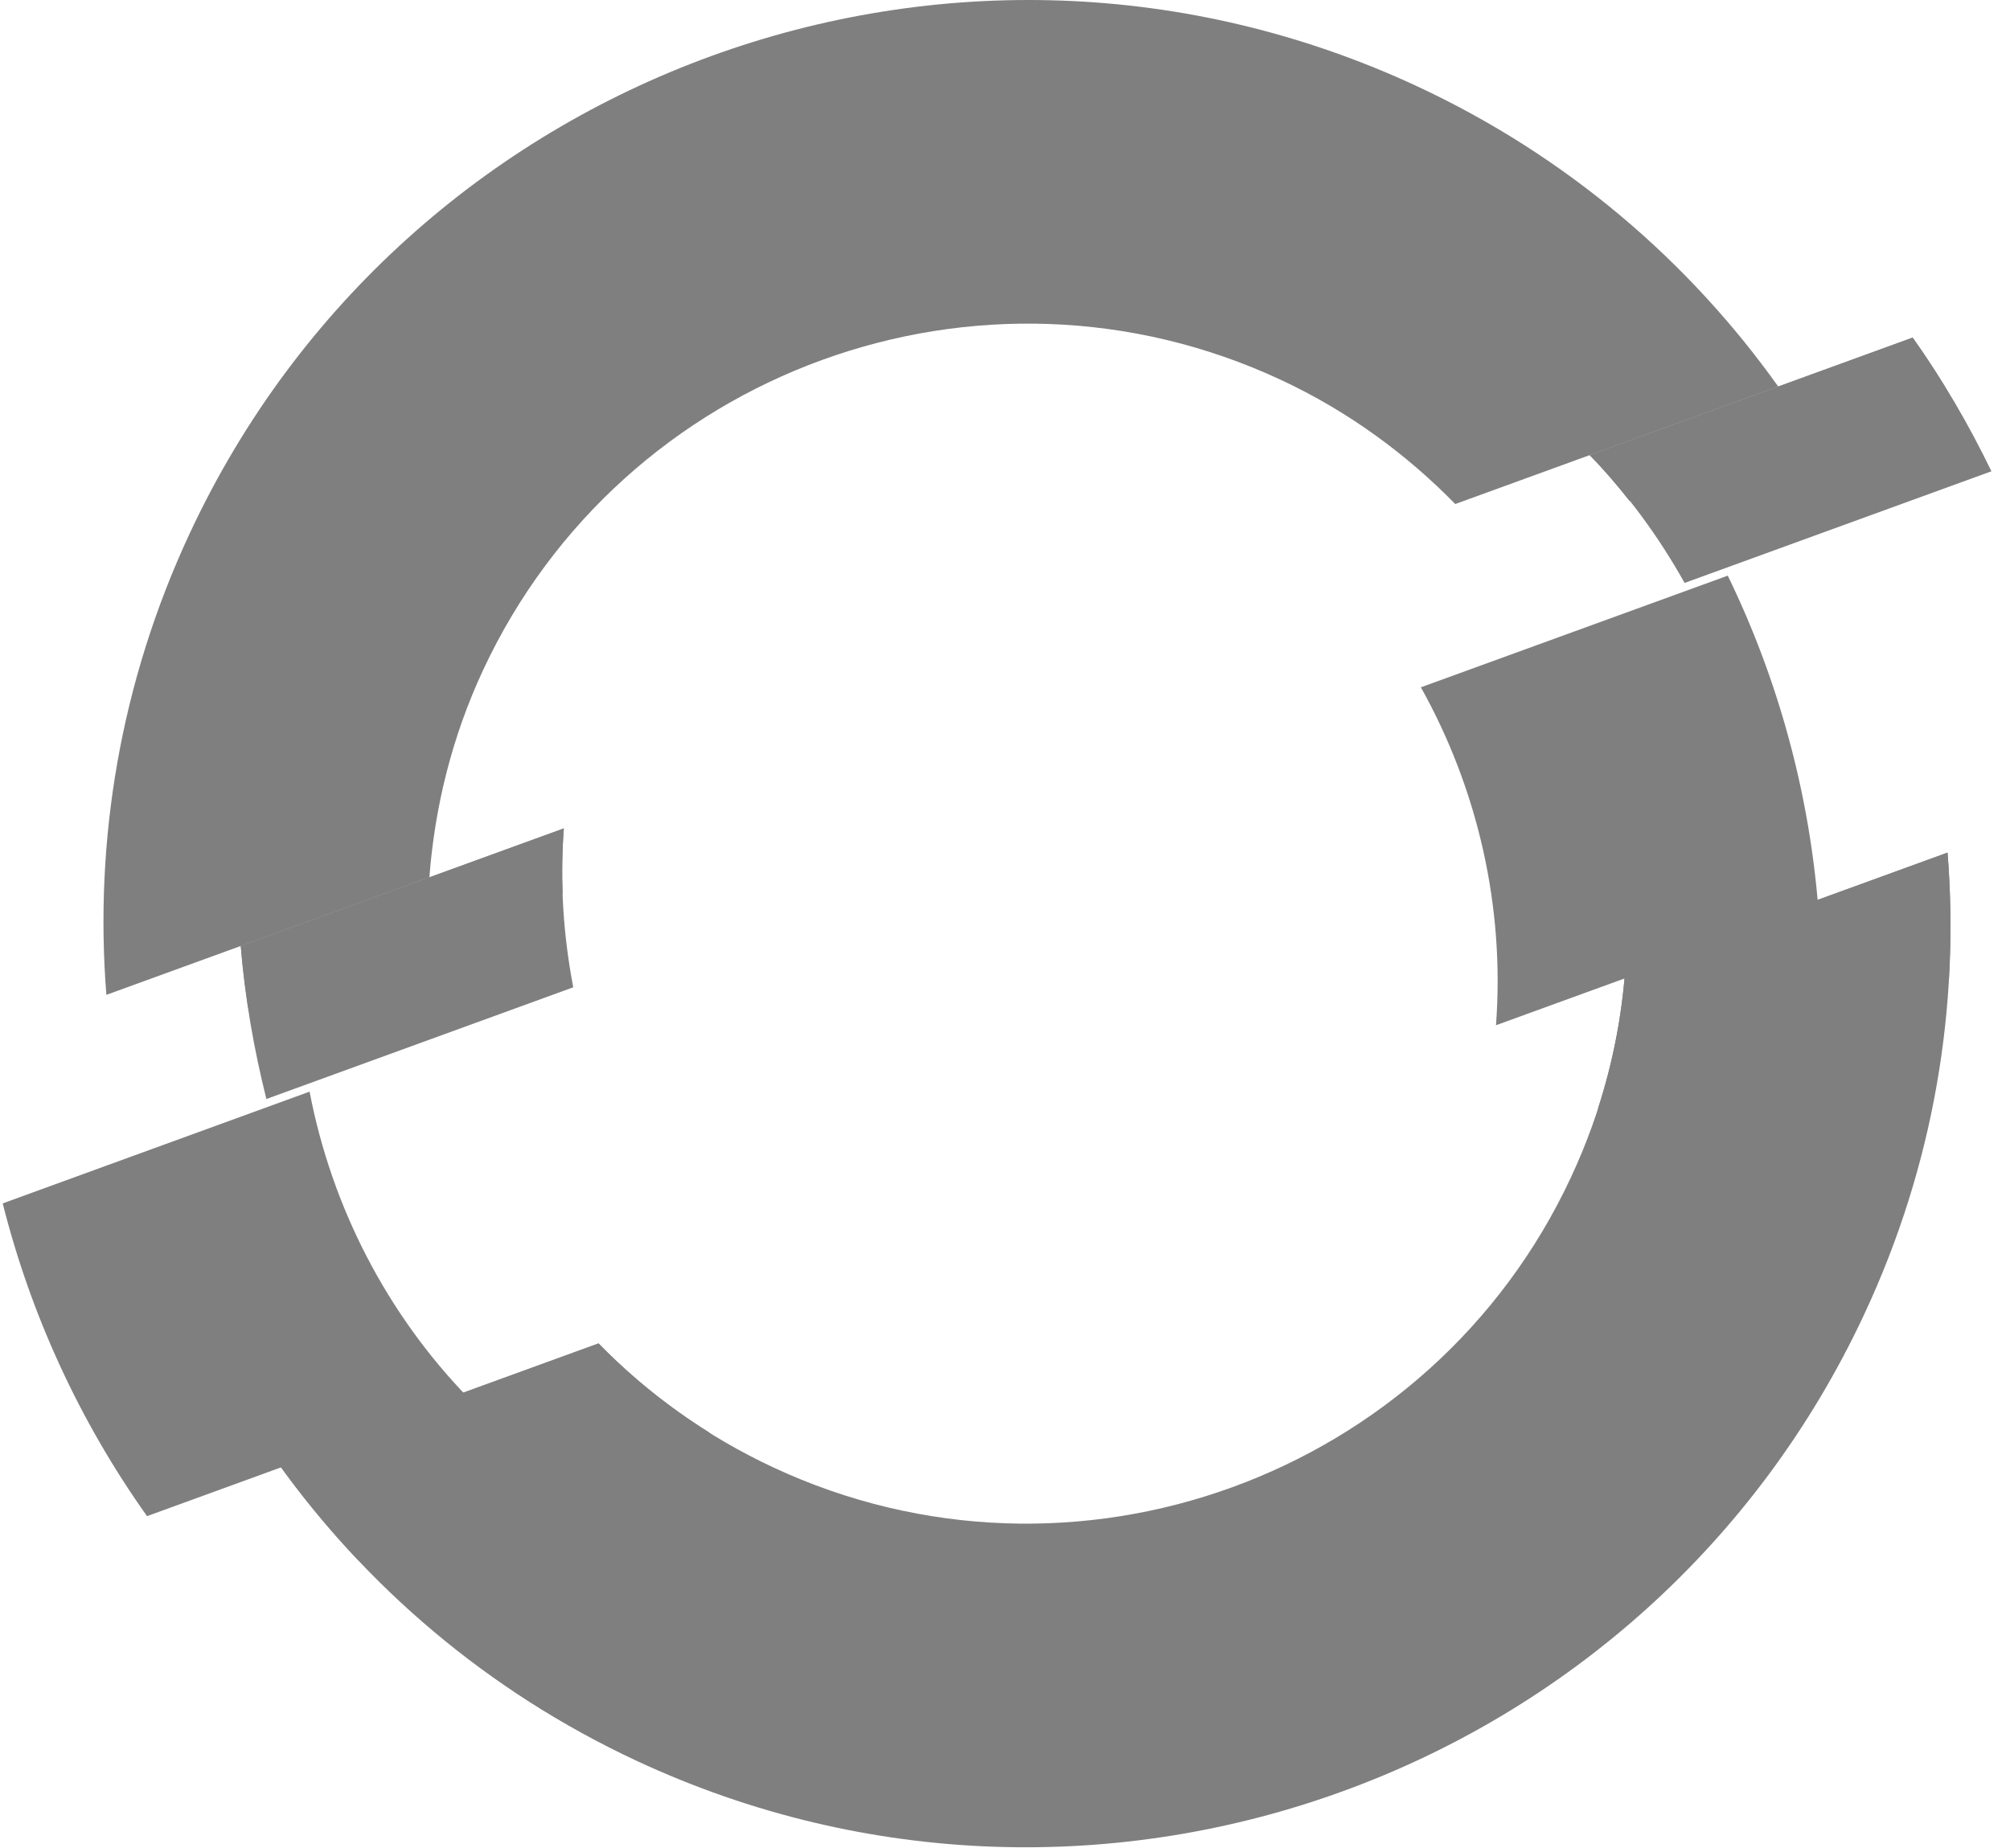
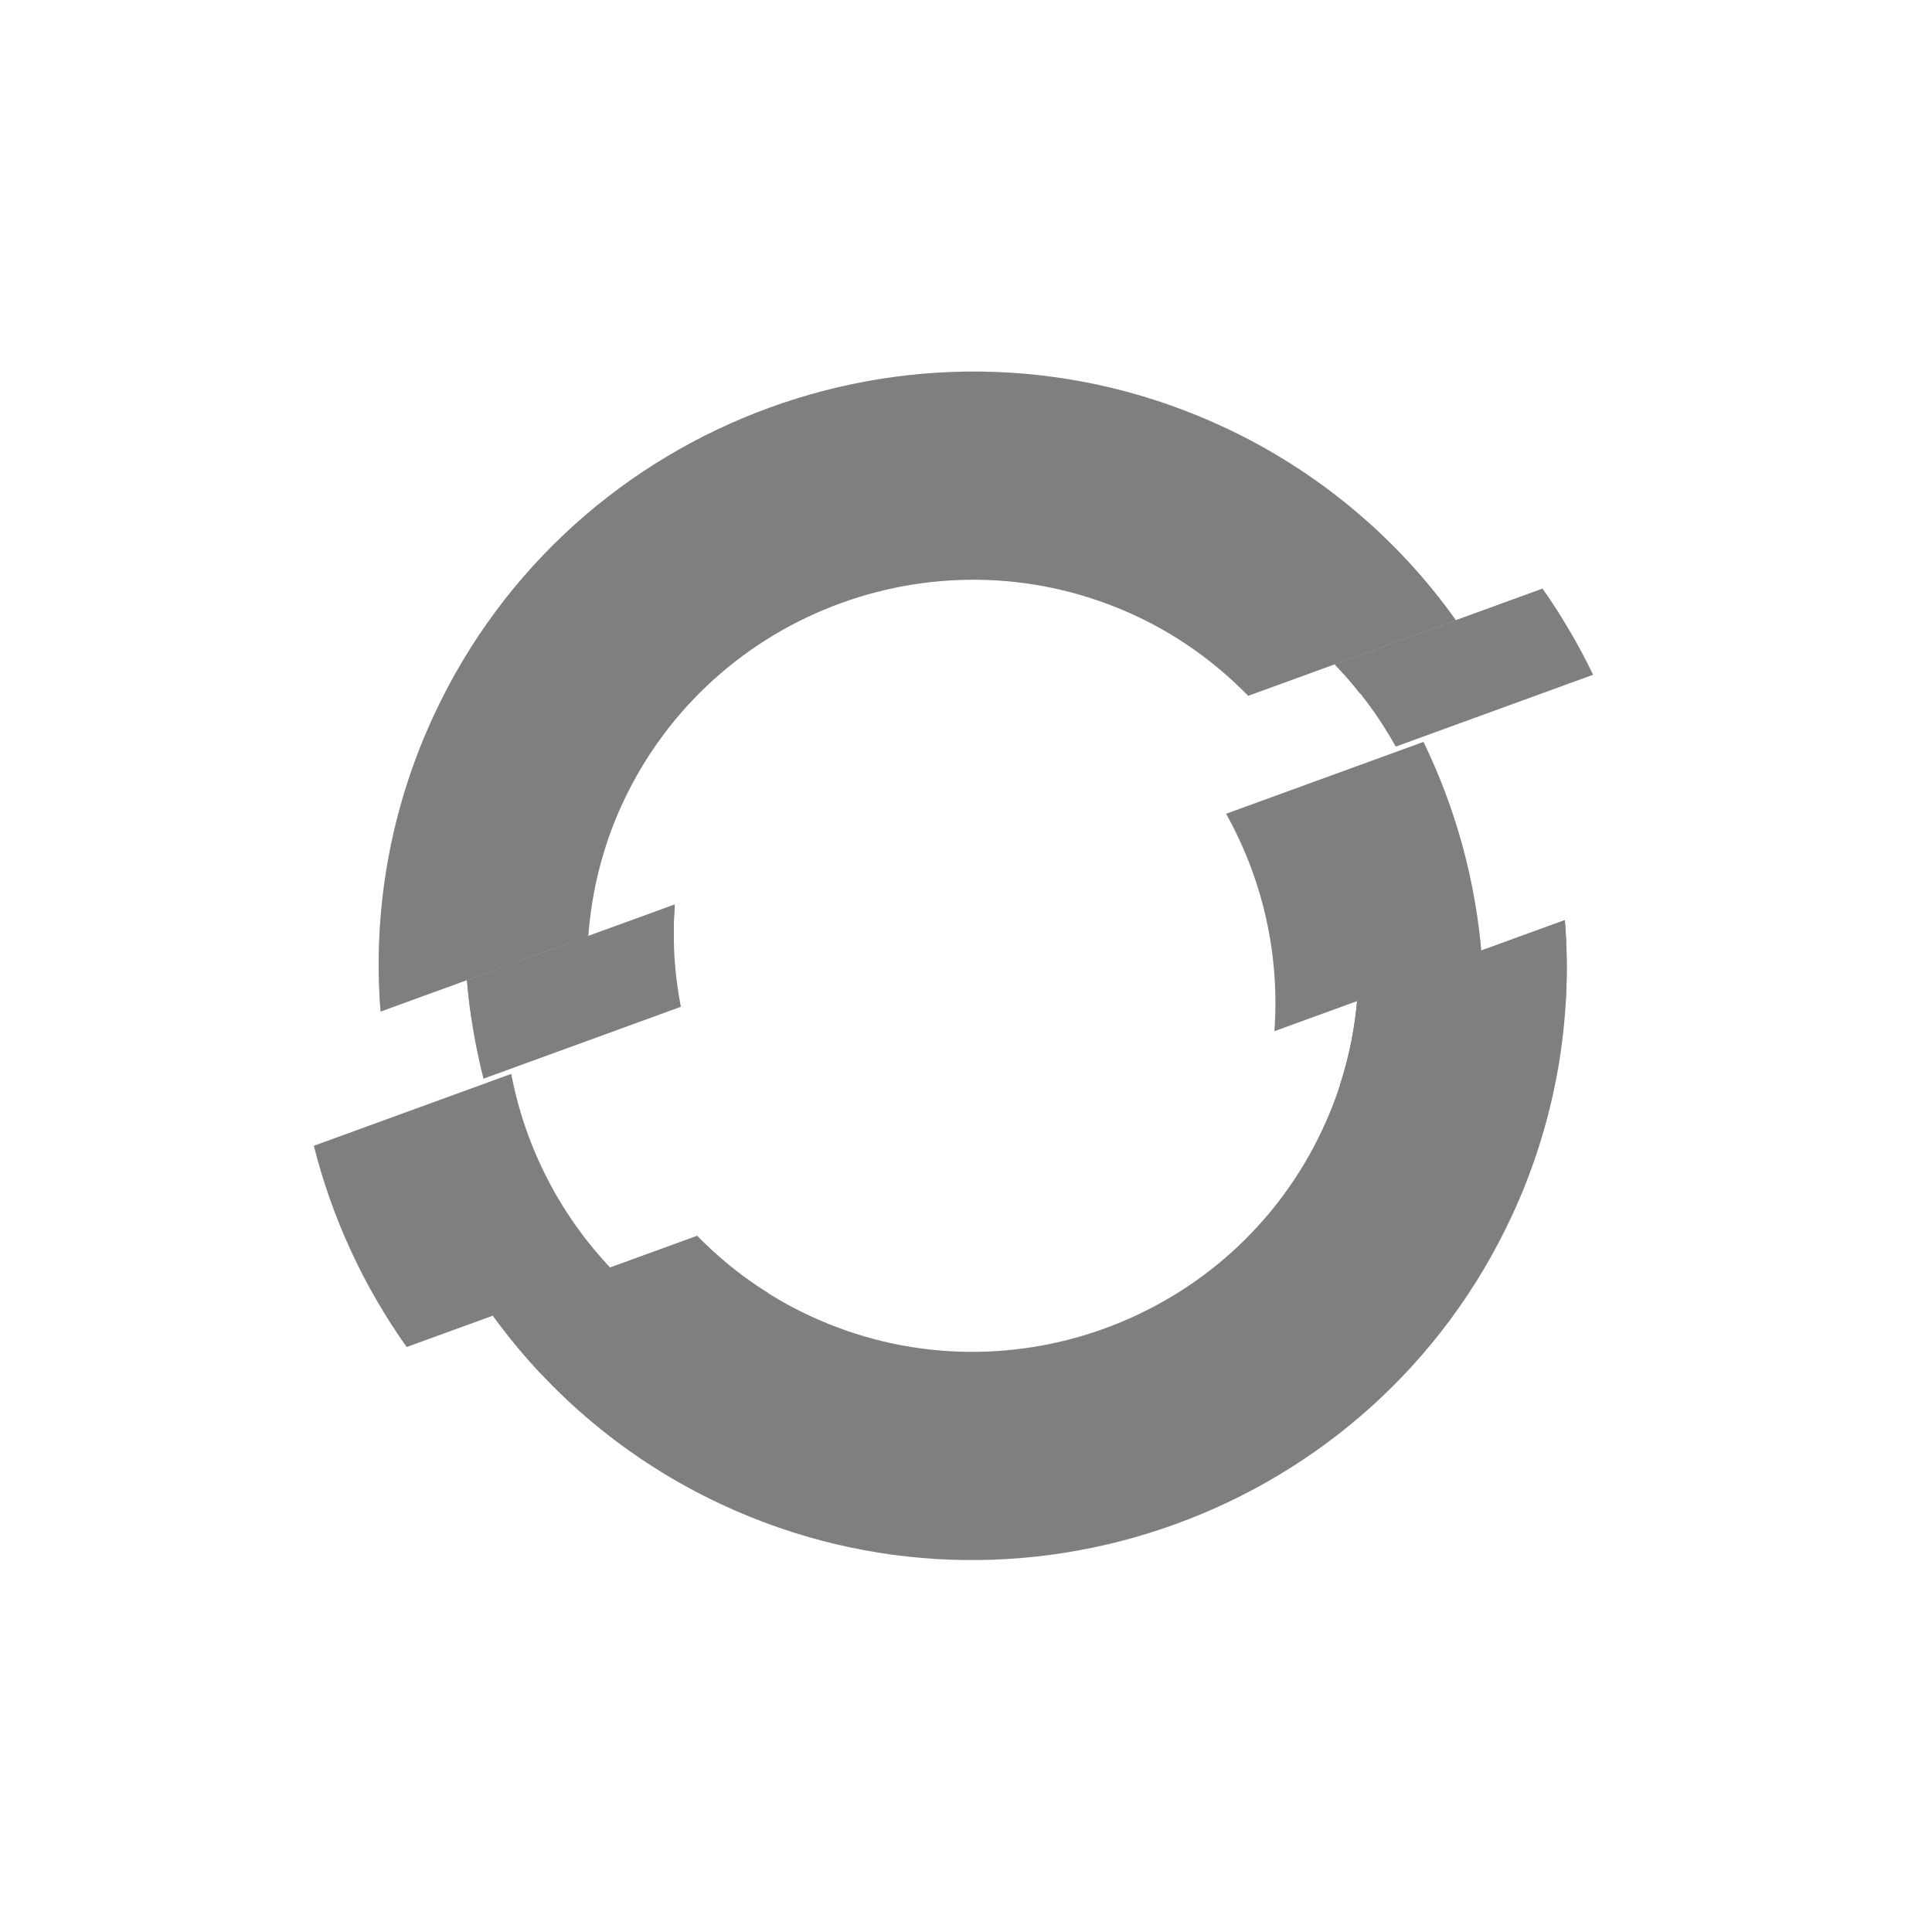
- <svg xmlns="http://www.w3.org/2000/svg" width="87px" height="80px" viewBox="0 0 87 80" version="1.1">
-   <defs />
-   <g id="Symbols" stroke="none" stroke-width="1" fill="none" fill-rule="evenodd" opacity="0.5">
-     <g id="Technologies" transform="translate(-485, -688)" fill="#000000" fill-rule="nonzero">
-       <g id="technologies" transform="translate(484, 371)">
-         <g id="openshift" transform="translate(0, 317)">
-           <g id="logo" transform="translate(1, 0)">
-             <path d="M86.196,20.403 C85.222,18.39 84.094,16.447 82.786,14.616 L68.807,19.703 C70.432,21.367 71.798,23.237 72.915,25.237 L86.196,20.403 Z M24.404,35.864 L10.421,40.951 C10.6,43.194 10.987,45.409 11.53,47.579 L24.813,42.743 C24.381,40.496 24.228,38.181 24.404,35.864 Z" id="Path" />
-             <path d="M62.989,21.821 L76.968,16.734 C73.096,11.3 67.821,6.76 61.359,3.745 C41.374,-5.574 17.532,3.102 8.215,23.085 C5.198,29.551 4.077,36.419 4.604,43.07 L18.585,37.983 C18.817,34.953 19.555,31.917 20.911,29.007 C26.966,16.024 42.453,10.39 55.436,16.443 C58.345,17.8 60.864,19.651 62.989,21.821 Z" id="Path" />
-             <path d="M67.999,50.965 C61.946,63.95 46.457,69.584 33.476,63.531 C30.563,62.171 28.025,60.335 25.908,58.161 L11.957,63.237 C15.821,68.671 21.089,73.214 27.555,76.231 C47.54,85.548 71.378,76.871 80.697,56.886 C83.716,50.425 84.829,43.557 84.297,36.912 L70.346,41.989 C70.123,45.016 69.359,48.052 67.999,50.965 Z" id="Path" />
-             <path d="M74.784,24.921 L61.501,29.755 C63.969,34.176 65.135,39.266 64.752,44.385 L78.703,39.31 C78.303,34.304 76.969,29.417 74.784,24.921 M13.4,47.26 L0.117,52.098 C1.337,56.941 3.454,61.543 6.364,65.638 L20.313,60.56 C16.732,56.883 14.351,52.23 13.4,47.26" id="Path" />
-             <path d="M84.172,16.72 C83.731,16.005 83.274,15.301 82.787,14.616 L68.808,19.703 C69.423,20.333 69.989,21.001 70.529,21.686 L84.172,16.72 Z M24.351,38.671 C24.317,37.739 24.332,36.803 24.404,35.865 L10.421,40.952 C10.493,41.848 10.606,42.737 10.74,43.624 L24.351,38.671 L24.351,38.671 Z" id="Path" />
-             <path d="M70.345,41.988 C70.198,43.997 69.807,46.01 69.167,47.988 L84.352,42.452 C84.46,40.597 84.443,38.746 84.296,36.912 L70.345,41.988 Z M11.958,63.239 C13.032,64.752 14.222,66.195 15.513,67.556 L30.701,62.018 C28.926,60.907 27.322,59.612 25.907,58.161 L11.958,63.239 Z" id="Path" />
-           </g>
-         </g>
-       </g>
-     </g>
+ <svg xmlns="http://www.w3.org/2000/svg" width="130" height="130" viewBox="0 0 130 130">
+   <g fill="#7F7F7F" fill-rule="evenodd">
+     <path d="M107.196 45.403a39.695 39.695 0 0 0-3.41-5.787l-13.98 5.087a26.13 26.13 0 0 1 4.11 5.534l13.28-4.834zm-61.792 15.46L31.42 65.952c.18 2.244.567 4.46 1.11 6.63l13.283-4.837a25.994 25.994 0 0 1-.41-6.88z" />
+     <path d="M83.99 46.82l13.978-5.086a39.744 39.744 0 0 0-15.61-12.99c-19.984-9.318-43.826-.642-53.143 19.34a39.694 39.694 0 0 0-3.61 19.986l13.98-5.087c.232-3.03.97-6.066 2.326-8.976 6.056-12.983 21.543-18.617 34.526-12.564 2.91 1.357 5.428 3.208 7.553 5.378zM89 75.965C82.945 88.95 67.456 94.585 54.475 88.53a25.72 25.72 0 0 1-7.568-5.37l-13.95 5.077a39.65 39.65 0 0 0 15.597 12.994c19.985 9.318 43.823.64 53.142-19.344a39.58 39.58 0 0 0 3.6-19.974l-13.95 5.077a25.64 25.64 0 0 1-2.348 8.975z" />
+     <path d="M95.784 49.92L82.5 54.756a26.062 26.062 0 0 1 3.252 14.63l13.95-5.075a40.28 40.28 0 0 0-3.918-14.39M34.4 72.26l-13.283 4.838a40.44 40.44 0 0 0 6.247 13.54l13.95-5.078a26.11 26.11 0 0 1-6.914-13.3M105.172 41.72c-.44-.715-.898-1.42-1.385-2.104l-13.98 5.087c.616.63 1.182 1.298 1.722 1.983l13.642-4.966zm-59.82 21.95a24.74 24.74 0 0 1 .052-2.805L31.42 65.952c.073.896.186 1.785.32 2.672l13.61-4.953z" />
+     <path d="M91.345 66.988a25.524 25.524 0 0 1-1.178 6l15.185-5.536c.108-1.855.09-3.706-.056-5.54l-13.95 5.076zm-58.387 21.25a39.607 39.607 0 0 0 3.555 4.318L51.7 87.018a25.81 25.81 0 0 1-4.793-3.857l-13.95 5.08z" />
  </g>
</svg>
